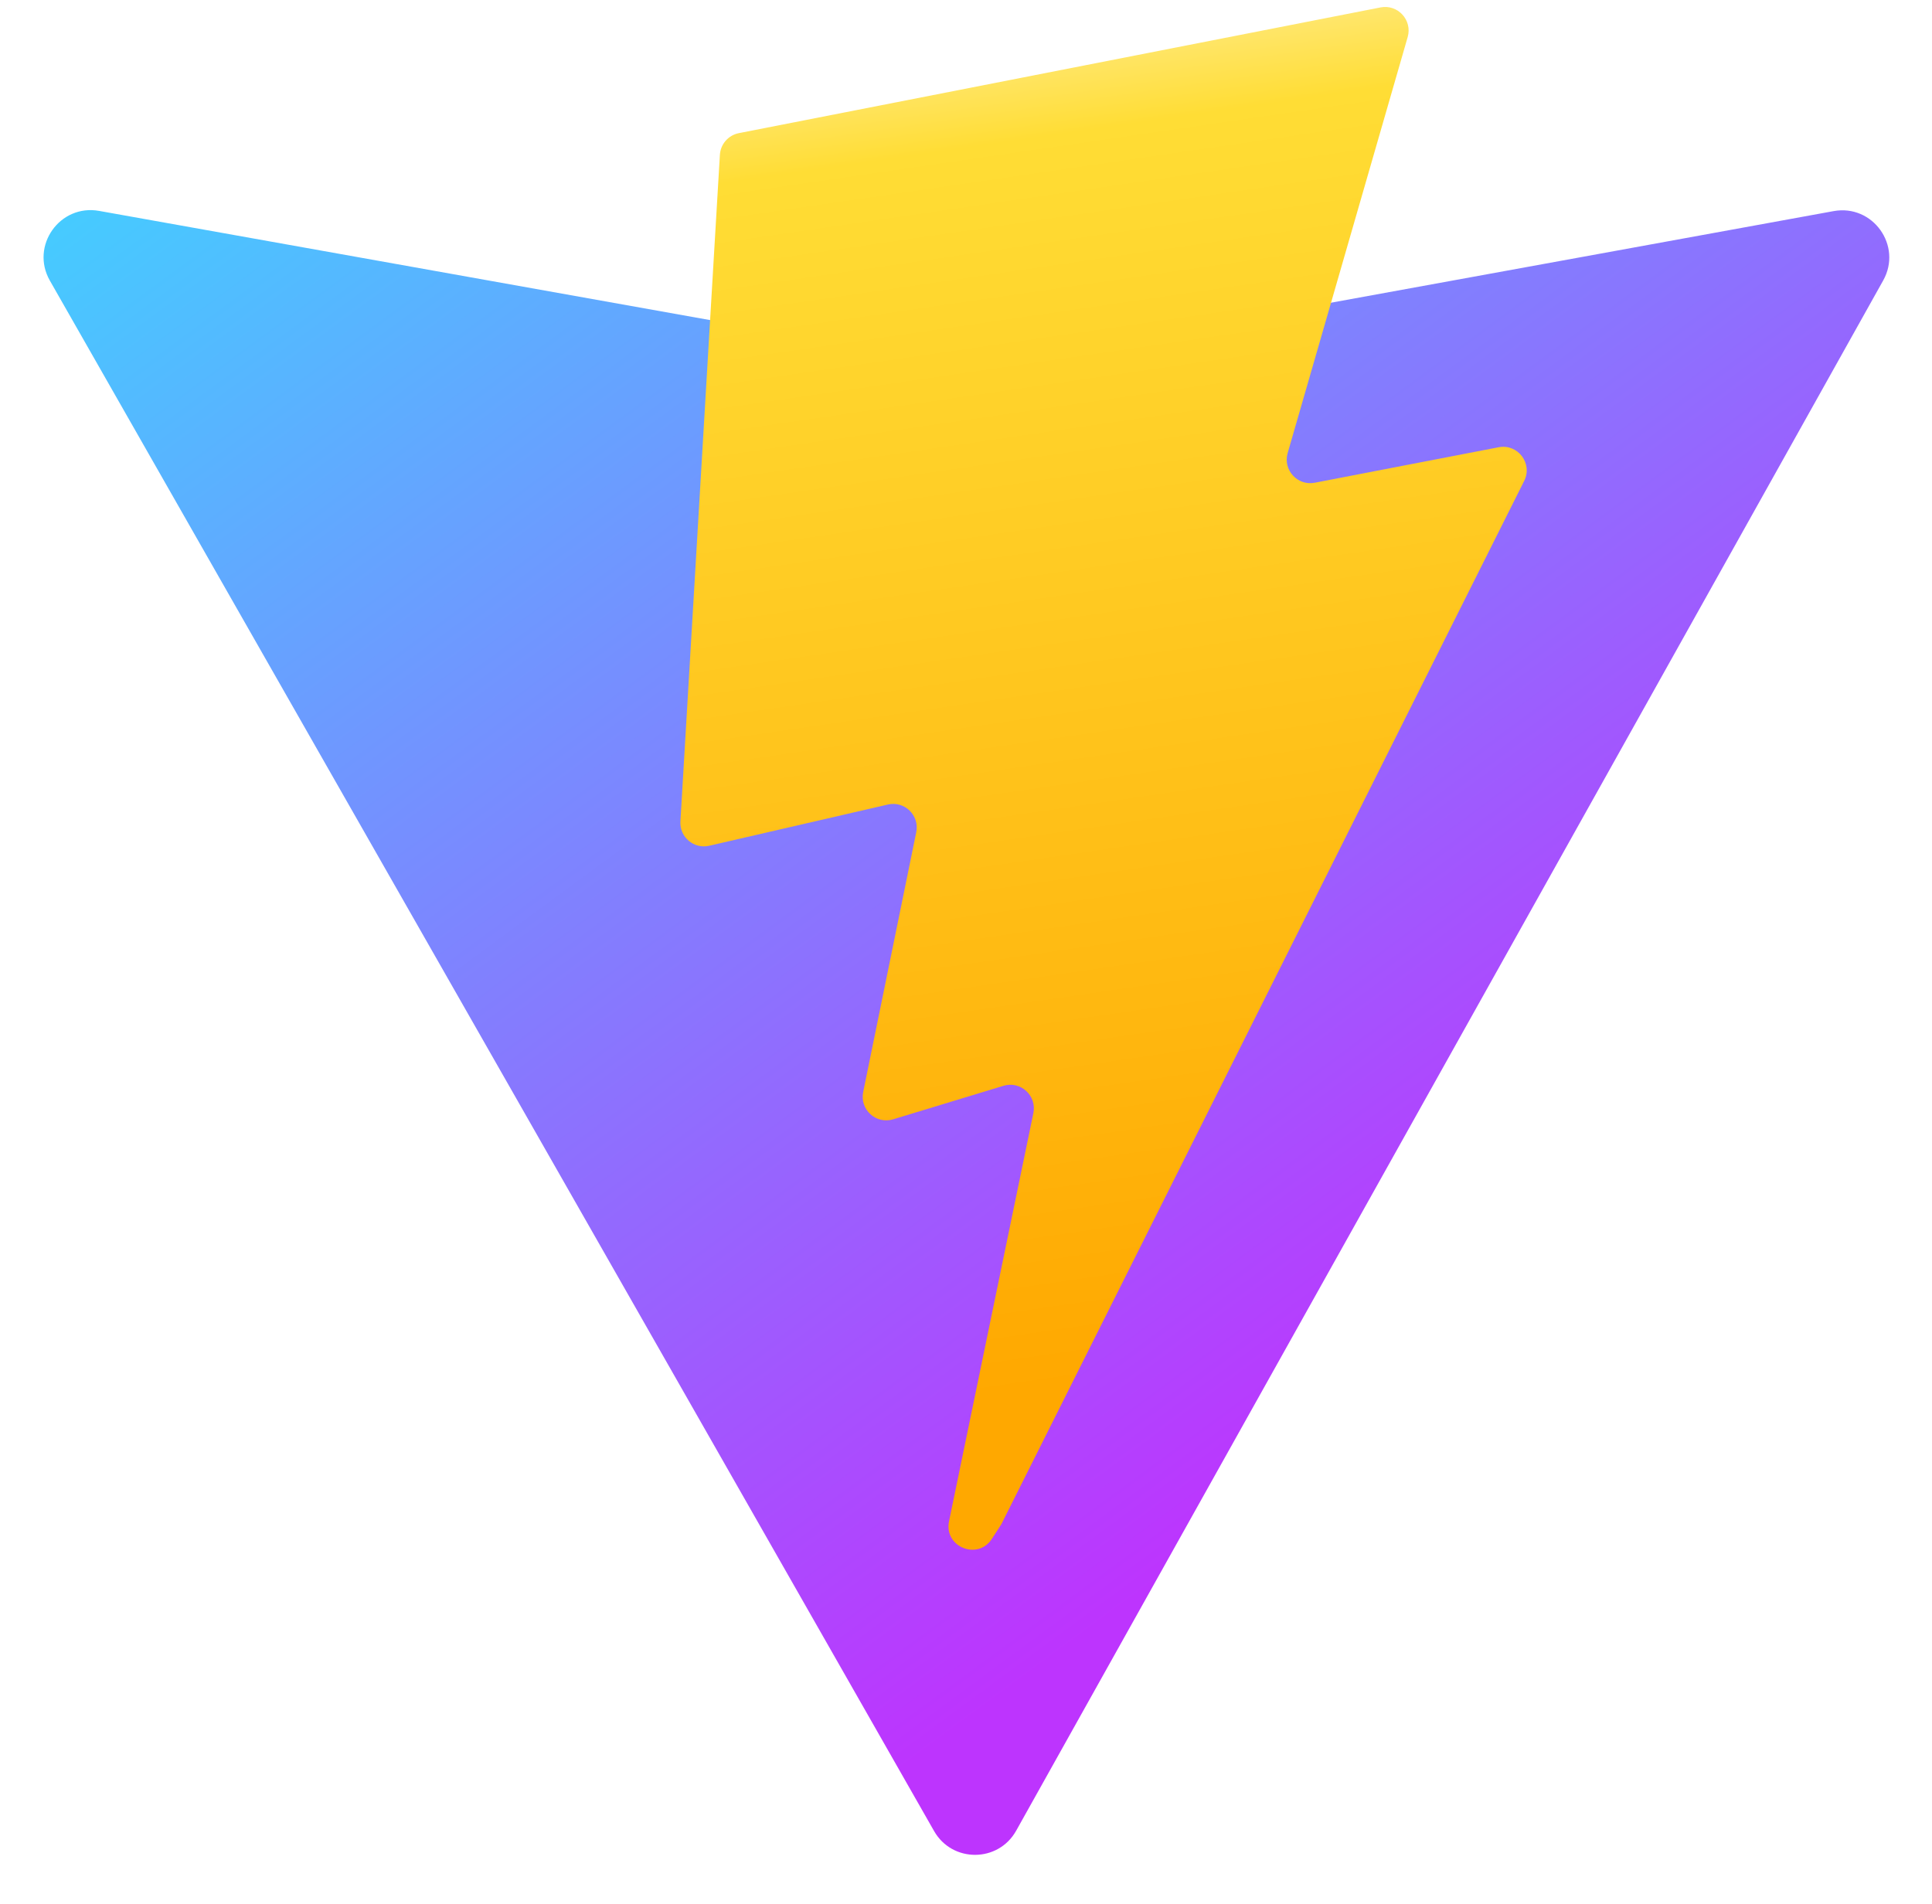
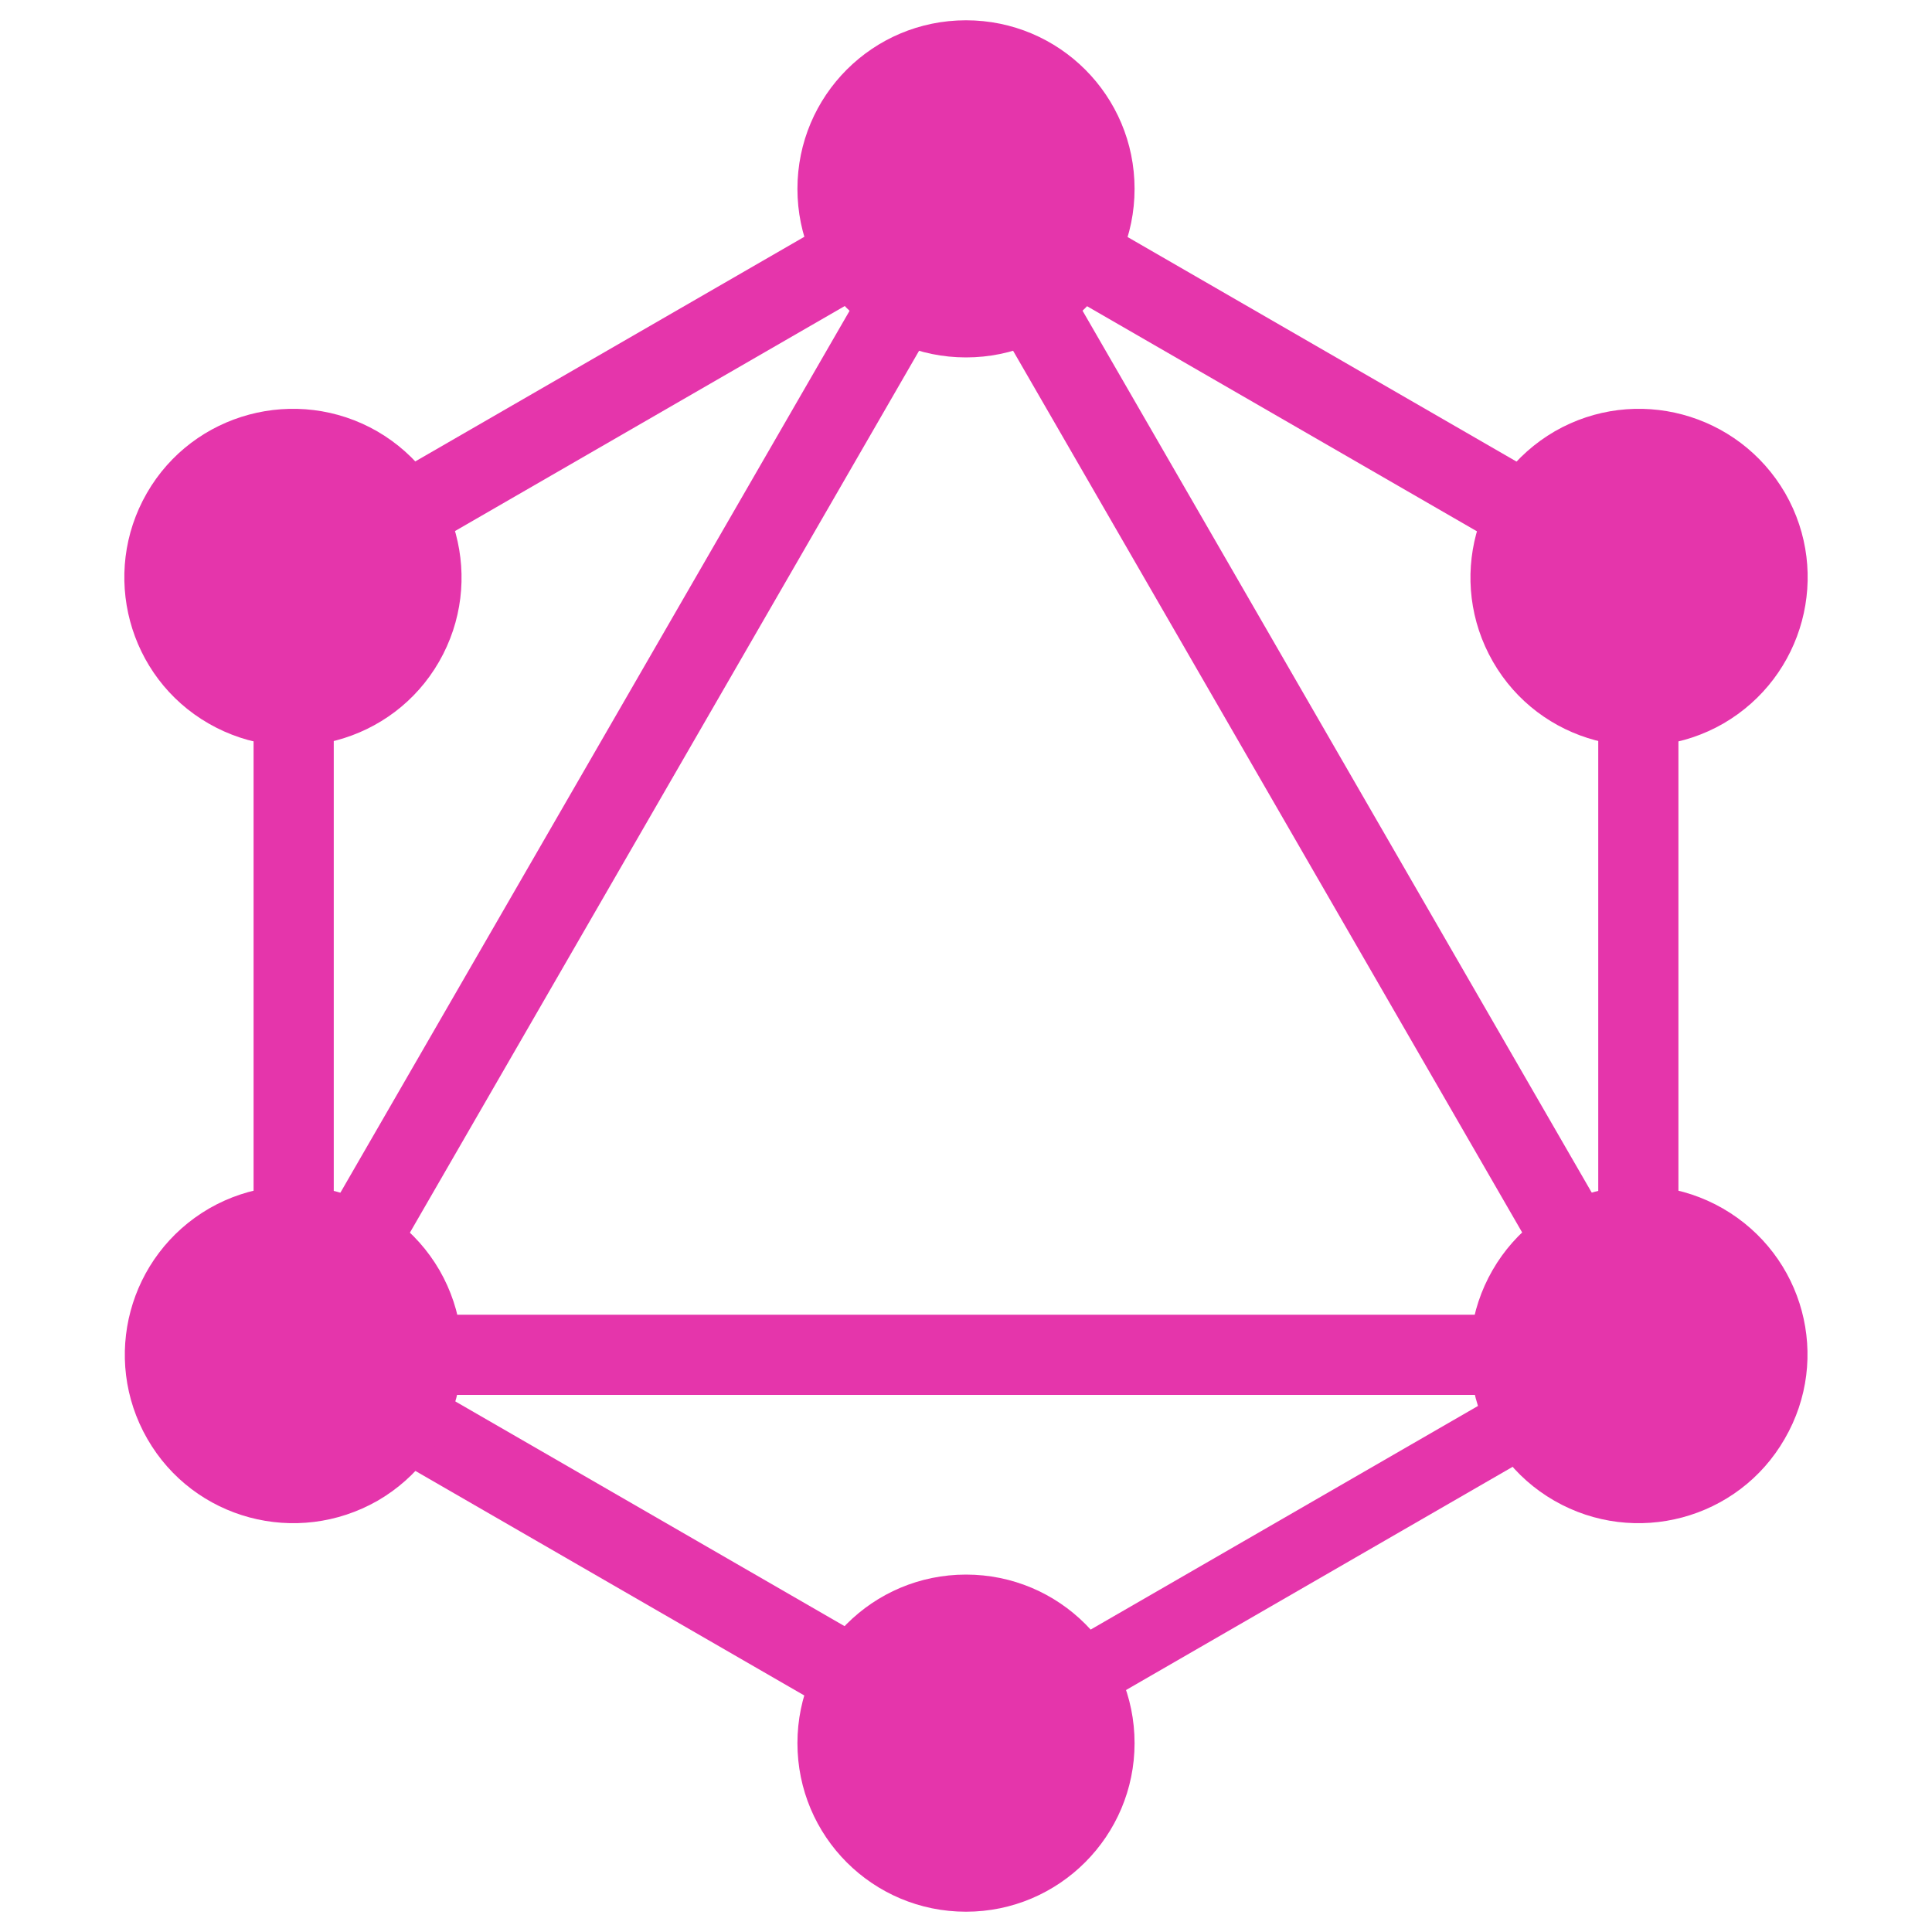
- <svg xmlns="http://www.w3.org/2000/svg" width="410" height="404" viewBox="0 0 410 404" fill="none">
-   <path d="M399.641 59.525L215.643 388.545C211.844 395.338 202.084 395.378 198.228 388.618L10.582 59.556C6.381 52.19 12.68 43.267 21.028 44.759L205.223 77.682C206.398 77.892 207.601 77.89 208.776 77.676L389.119 44.806C397.439 43.289 403.768 52.143 399.641 59.525Z" fill="url(#paint0_linear)" />
-   <path d="M292.965 1.574L156.801 28.255C154.563 28.694 152.906 30.59 152.771 32.866L144.395 174.33C144.198 177.662 147.258 180.248 150.51 179.498L188.42 170.749C191.967 169.931 195.172 173.055 194.443 176.622L183.18 231.775C182.422 235.487 185.907 238.661 189.532 237.56L212.947 230.446C216.577 229.344 220.065 232.527 219.297 236.242L201.398 322.875C200.278 328.294 207.486 331.249 210.492 326.603L212.5 323.5L323.454 102.072C325.312 98.365 322.108 94.137 318.036 94.923L279.014 102.454C275.347 103.161 272.227 99.746 273.262 96.158L298.731 7.867C299.767 4.273 296.636 0.855 292.965 1.574Z" fill="url(#paint1_linear)" />
-   <defs>
-     <linearGradient id="paint0_linear" x1="6" y1="33" x2="235" y2="344" gradientUnits="userSpaceOnUse">
-       <stop stop-color="#41D1FF" />
-       <stop offset="1" stop-color="#BD34FE" />
-     </linearGradient>
-     <linearGradient id="paint1_linear" x1="194.651" y1="8.818" x2="236.076" y2="292.989" gradientUnits="userSpaceOnUse">
-       <stop stop-color="#FFEA83" />
-       <stop offset="0.083" stop-color="#FFDD35" />
-       <stop offset="1" stop-color="#FFA800" />
-     </linearGradient>
-   </defs>
+ <svg xmlns="http://www.w3.org/2000/svg" version="1.1" id="GraphQL_Logo" x="0px" y="0px" viewBox="0 0 400 400" enable-background="new 0 0 400 400" xml:space="preserve">
+   <g>
+     <g>
+       <g>
+         <rect x="122" y="-0.4" transform="matrix(-0.866 -0.5 0.5 -0.866 163.3196 363.3136)" fill="#E535AB" width="16.6" height="320.3" />
+       </g>
+     </g>
+     <g>
+       <g>
+         <rect x="39.8" y="272.2" fill="#E535AB" width="320.3" height="16.6" />
+       </g>
+     </g>
+     <g>
+       <g>
+         <rect x="37.9" y="312.2" transform="matrix(-0.866 -0.5 0.5 -0.866 83.0693 663.3409)" fill="#E535AB" width="185" height="16.6" />
+       </g>
+     </g>
+     <g>
+       <g>
+         <rect x="177.1" y="71.1" transform="matrix(-0.866 -0.5 0.5 -0.866 463.3409 283.0693)" fill="#E535AB" width="185" height="16.6" />
+       </g>
+     </g>
+     <g>
+       <g>
+         <rect x="122.1" y="-13" transform="matrix(-0.5 -0.866 0.866 -0.5 126.7903 232.1221)" fill="#E535AB" width="16.6" height="185" />
+       </g>
+     </g>
+     <g>
+       <g>
+         <rect x="109.6" y="151.6" transform="matrix(-0.5 -0.866 0.866 -0.5 266.0828 473.3766)" fill="#E535AB" width="320.3" height="16.6" />
+       </g>
+     </g>
+     <g>
+       <g>
+         <rect x="52.5" y="107.5" fill="#E535AB" width="16.6" height="185" />
+       </g>
+     </g>
+     <g>
+       <g>
+         <rect x="330.9" y="107.5" fill="#E535AB" width="16.6" height="185" />
+       </g>
+     </g>
+     <g>
+       <g>
+         <rect x="262.4" y="240.1" transform="matrix(-0.5 -0.866 0.866 -0.5 126.7953 714.2875)" fill="#E535AB" width="14.5" height="160.9" />
+       </g>
+     </g>
+     <path fill="#E535AB" d="M369.5,297.9c-9.6,16.7-31,22.4-47.7,12.8c-16.7-9.6-22.4-31-12.8-47.7c9.6-16.7,31-22.4,47.7-12.8   C373.5,259.9,379.2,281.2,369.5,297.9" />
+     <path fill="#E535AB" d="M90.9,137c-9.6,16.7-31,22.4-47.7,12.8c-16.7-9.6-22.4-31-12.8-47.7c9.6-16.7,31-22.4,47.7-12.8   C94.8,99,100.5,120.3,90.9,137" />
+     <path fill="#E535AB" d="M30.5,297.9c-9.6-16.7-3.9-38,12.8-47.7c16.7-9.6,38-3.9,47.7,12.8c9.6,16.7,3.9,38-12.8,47.7   C61.4,320.3,40.1,314.6,30.5,297.9" />
+     <path fill="#E535AB" d="M309.1,137c-9.6-16.7-3.9-38,12.8-47.7c16.7-9.6,38-3.9,47.7,12.8c9.6,16.7,3.9,38-12.8,47.7   C340.1,159.4,318.7,153.7,309.1,137" />
+     <path fill="#E535AB" d="M200,395.8c-19.3,0-34.9-15.6-34.9-34.9c0-19.3,15.6-34.9,34.9-34.9c19.3,0,34.9,15.6,34.9,34.9   C234.9,380.1,219.3,395.8,200,395.8" />
+     <path fill="#E535AB" d="M200,74c-19.3,0-34.9-15.6-34.9-34.9c0-19.3,15.6-34.9,34.9-34.9c19.3,0,34.9,15.6,34.9,34.9   C234.9,58.4,219.3,74,200,74" />
+   </g>
</svg>
